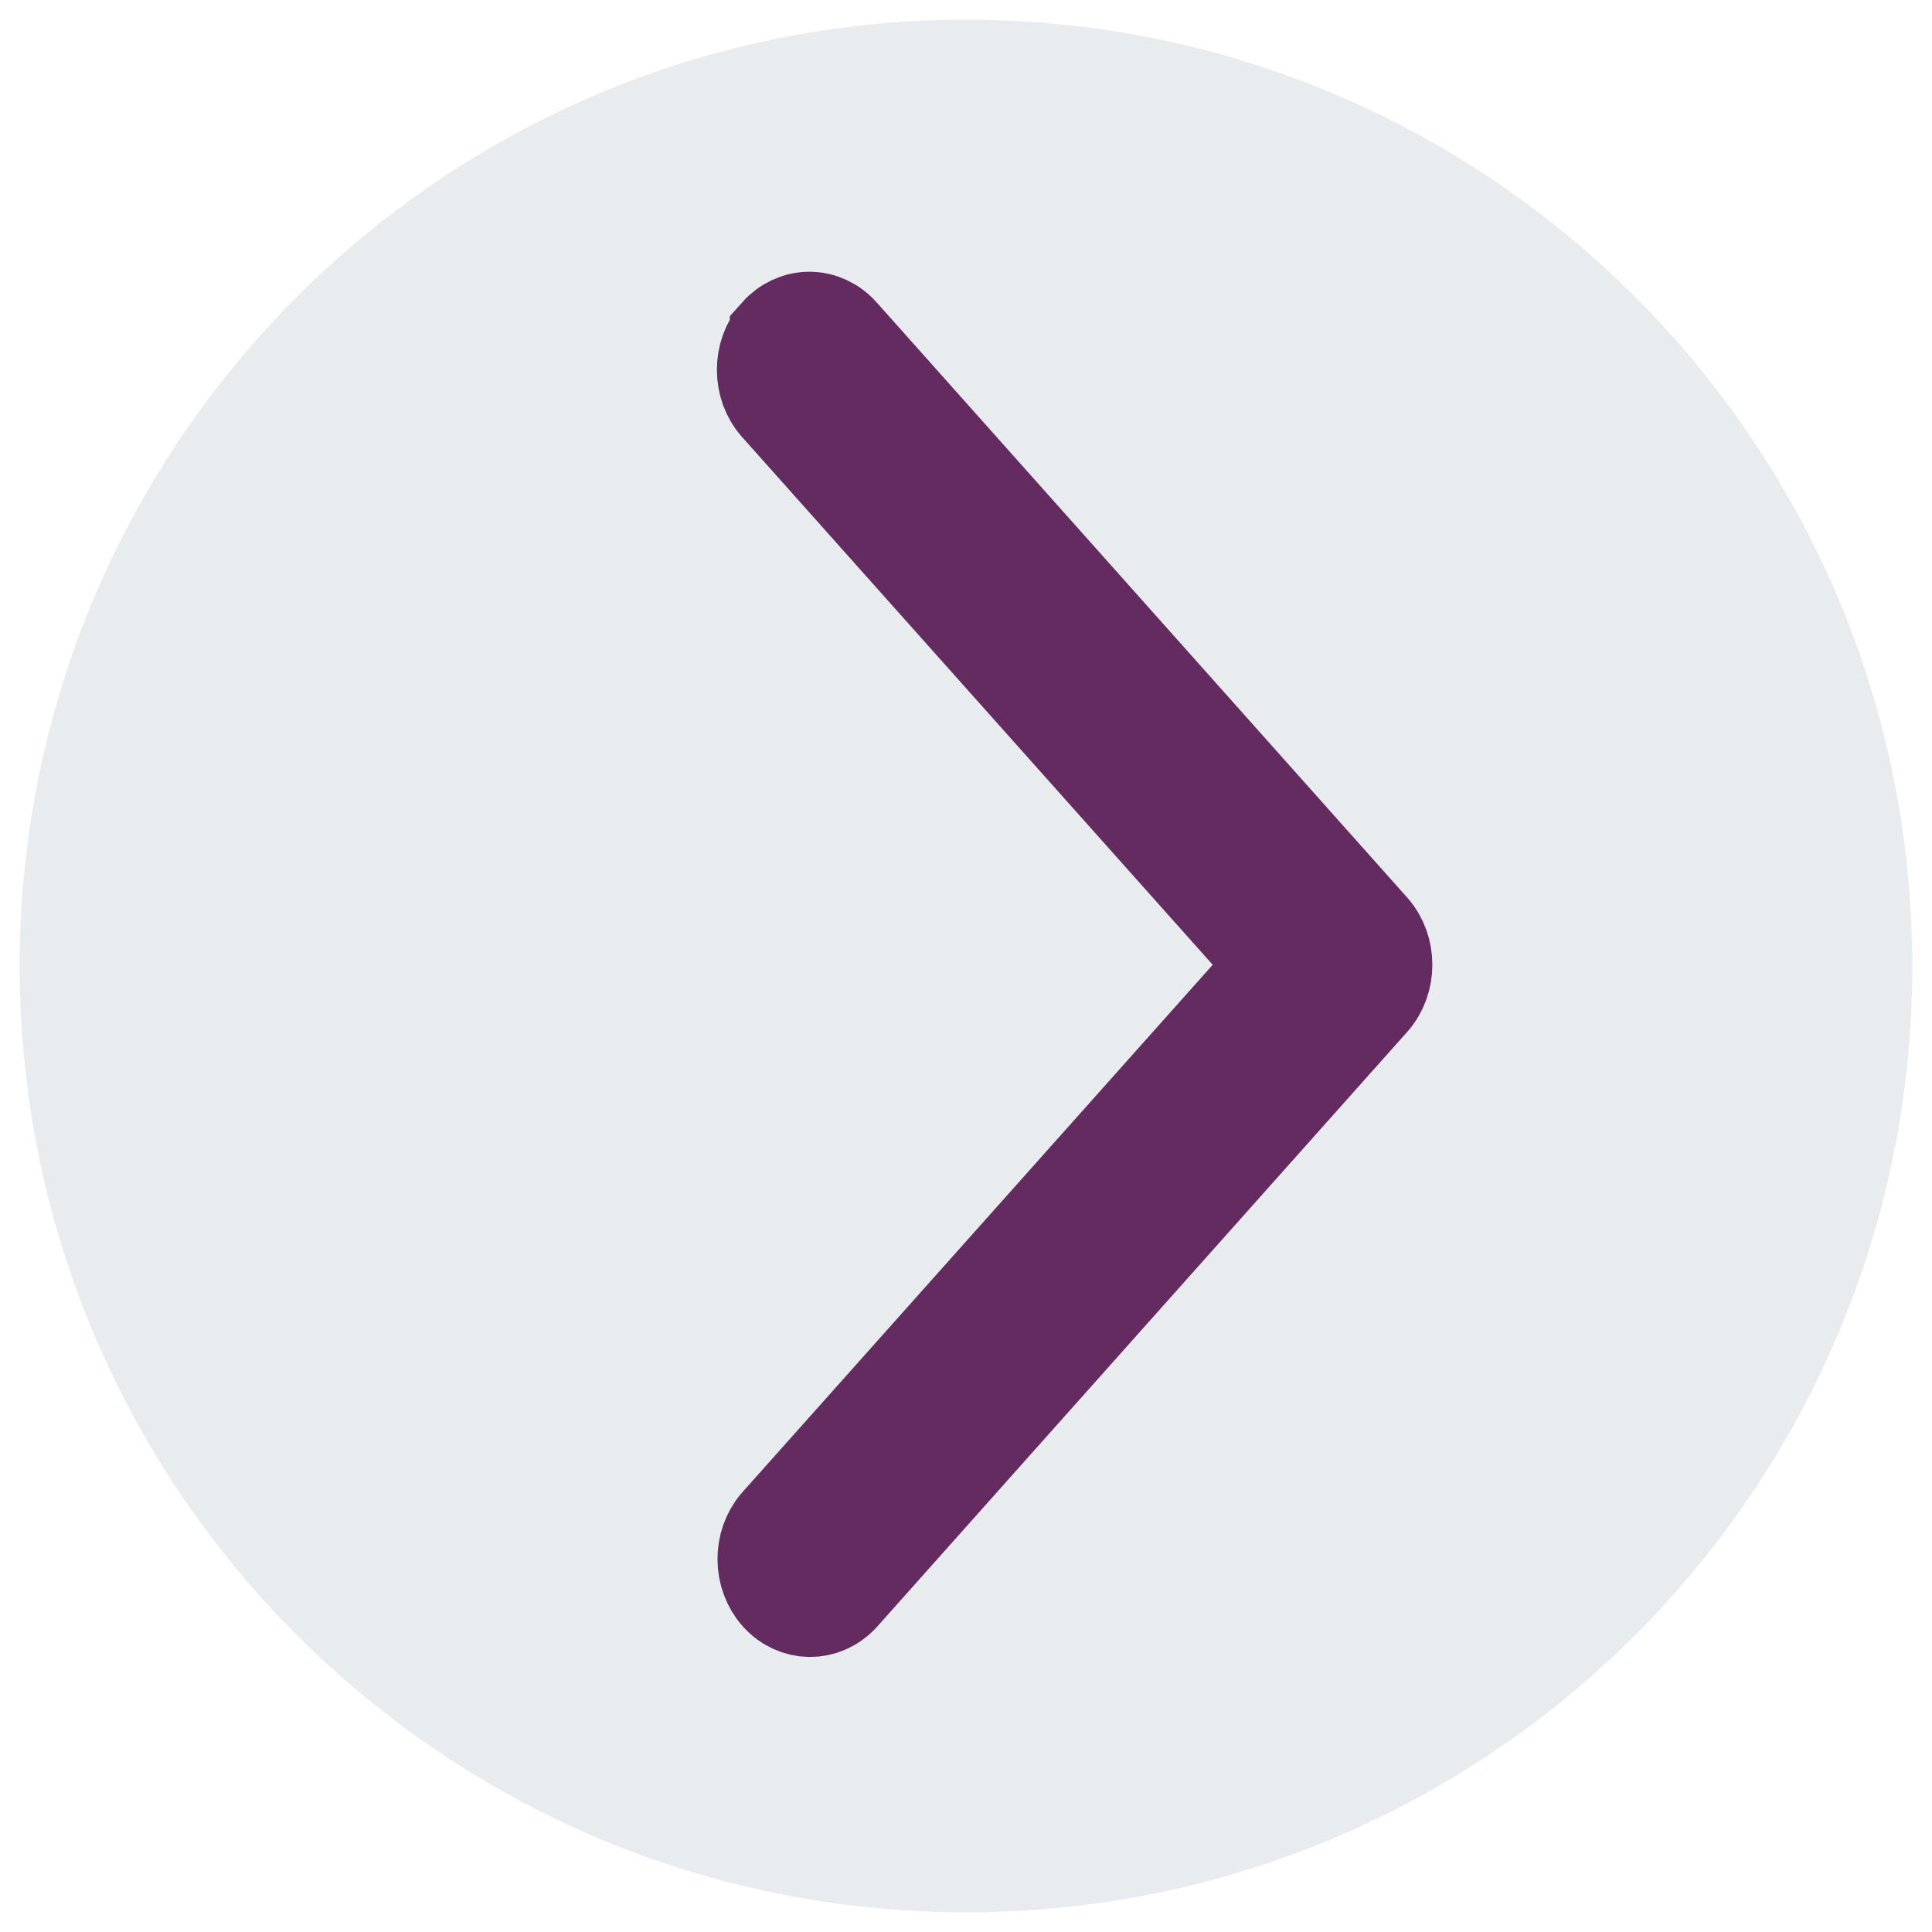
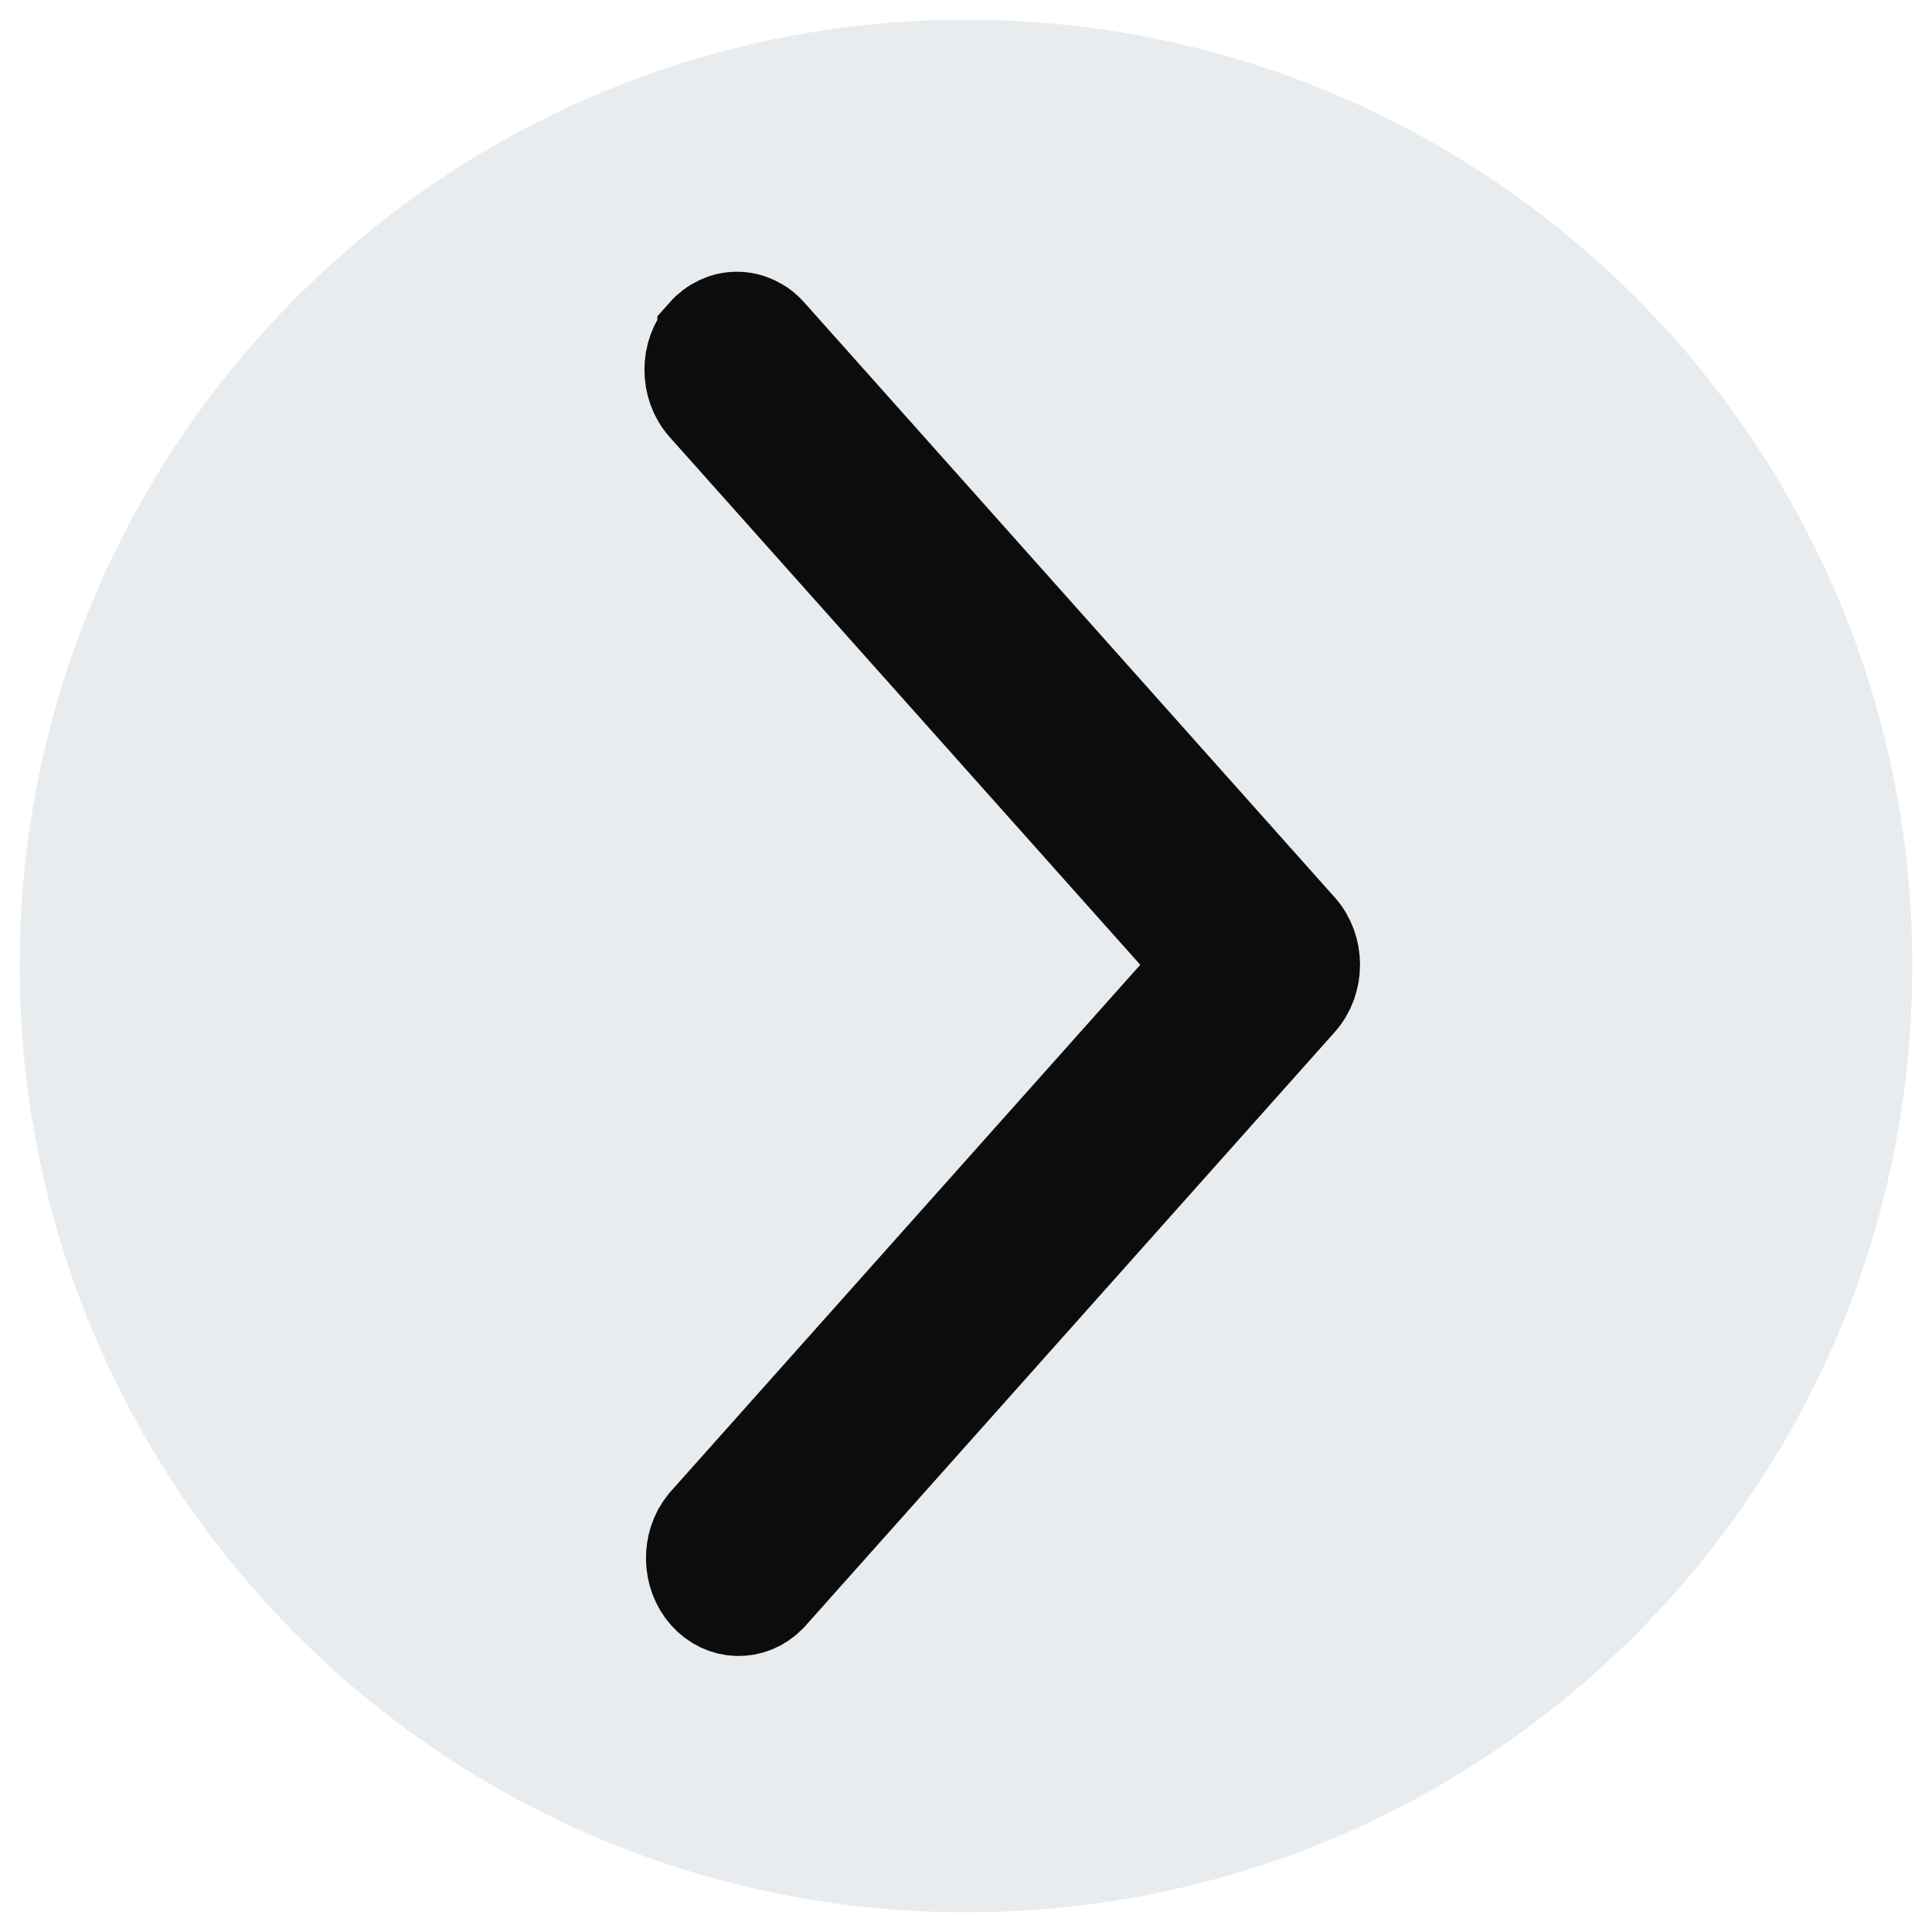
<svg xmlns="http://www.w3.org/2000/svg" viewBox="0 0 16 16" fill="#642b61" version="1.1" id="svg19">
  <defs id="defs23" />
-   <g id="g320">
-     <circle style="fill:#e9ecef;fill-opacity:1" id="path235" cx="8" cy="8" r="7.837" />
-     <path d="m 6.444,2.771 a 0.366,0.411 0 0 1 0.518,0 l 4.393,4.928 a 0.366,0.411 0 0 1 0,0.581 L 6.963,13.208 A 0.367,0.411 0 0 1 6.444,12.627 L 10.579,7.99 6.444,3.353 a 0.366,0.411 0 0 1 0,-0.581 z" id="path1542" style="fill:#642b61;fill-opacity:1;stroke:#642b61;stroke-width:0.8;stroke-dasharray:none;stroke-opacity:1" />
+   <g id="g1" transform="matrix(-1,0,0,1,16,0)">
+     <circle style="fill:#e9ecef;fill-opacity:1" id="path235" cx="-8" cy="8" r="7.837" transform="scale(-1,1)" />
+     <path d="m 10.156,2.771 a 0.366,0.411 0 0 0 -0.518,0 L 5.244,7.699 a 0.366,0.411 0 0 0 0,0.581 l 4.393,4.928 a 0.367,0.411 0 0 0 0.518,-0.581 L 6.021,7.99 10.156,3.353 a 0.366,0.411 0 0 0 0,-0.581 z" id="path1542" style="fill:#000000;fill-opacity:1;stroke:#0c0c0c;stroke-width:0.8;stroke-dasharray:none;stroke-opacity:1" />
  </g>
</svg>
